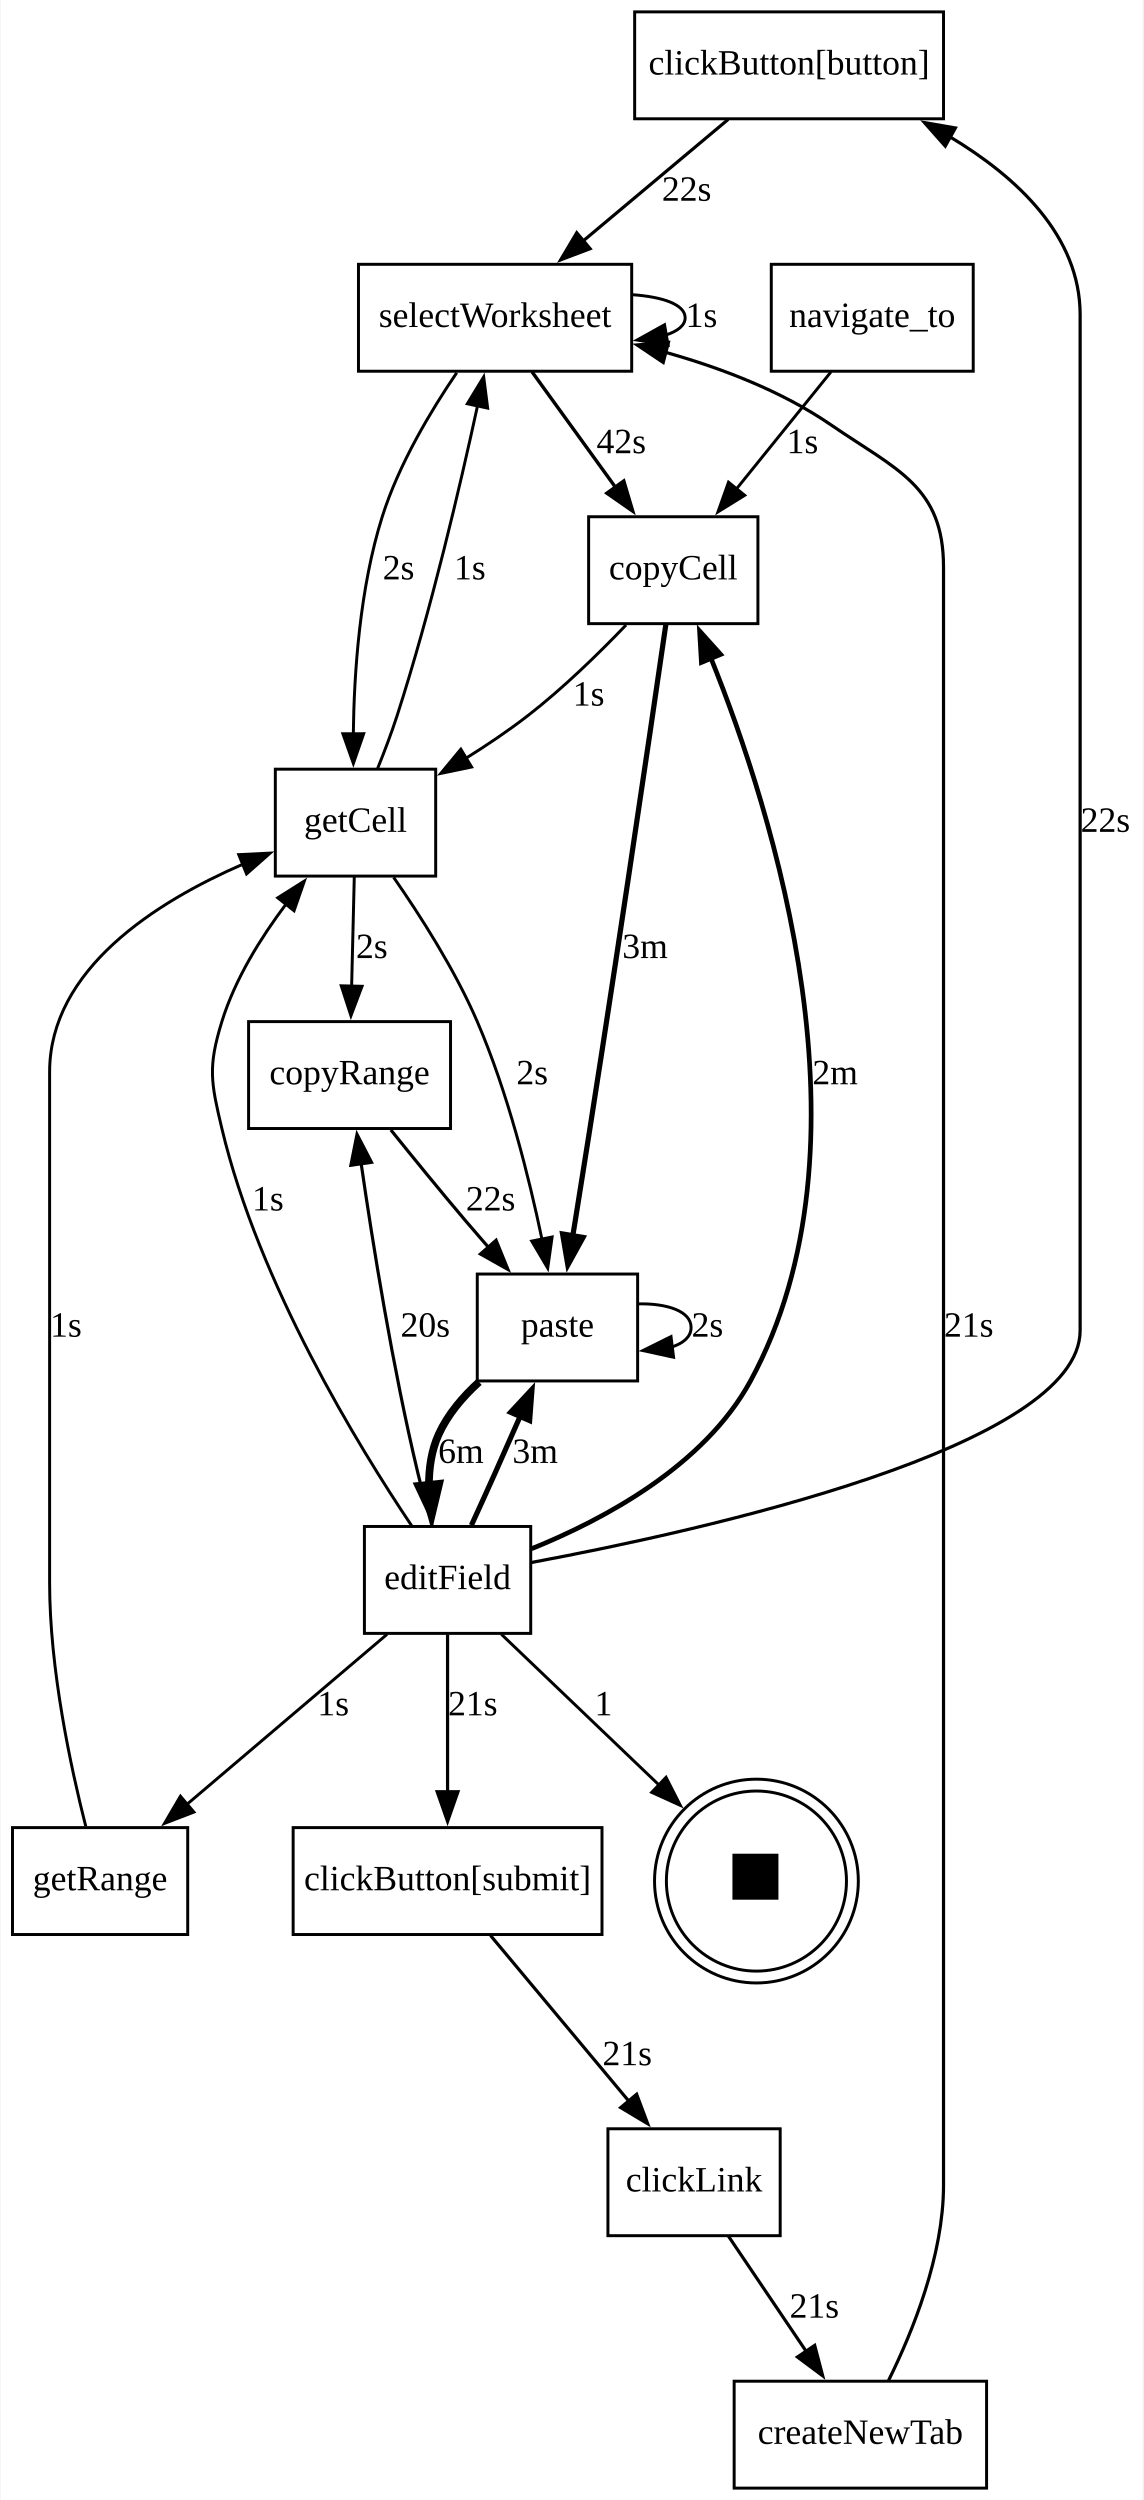
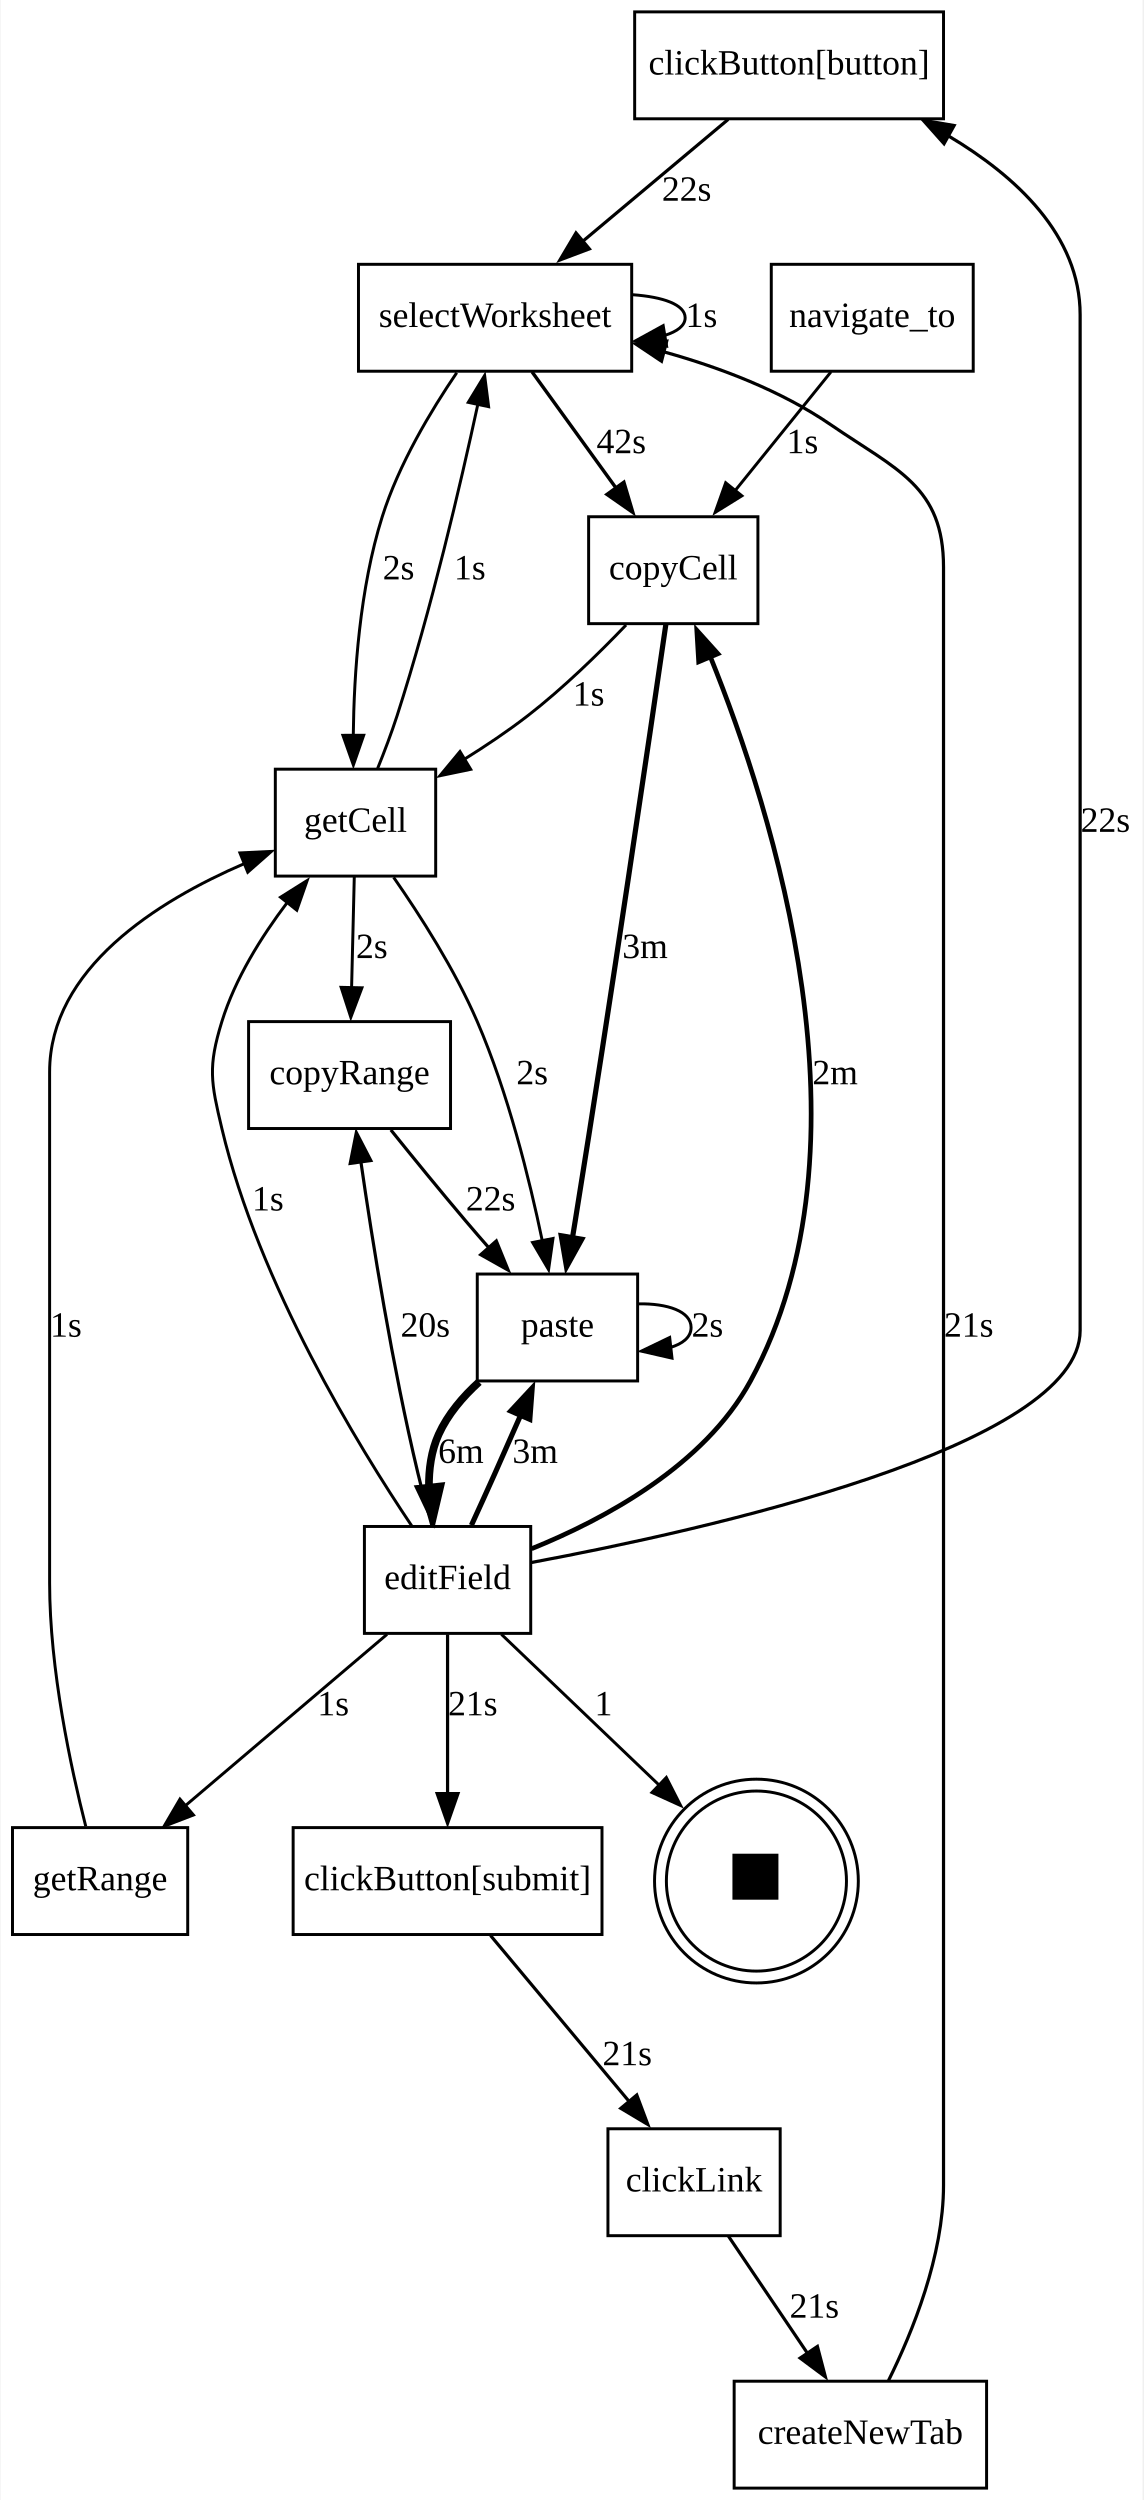
<svg xmlns="http://www.w3.org/2000/svg" width="385pt" height="842pt" viewBox="0.00 0.00 384.50 841.81">
  <g id="graph0" class="graph" transform="scale(1 1) rotate(0) translate(4 837.81)">
    <polygon fill="white" stroke="none" points="-4,4 -4,-837.81 380.5,-837.81 380.5,4 -4,4" />
    <g id="node1" class="node">
      <polygon fill="none" stroke="black" points="313.5,-833.81 209.5,-833.81 209.5,-797.81 313.5,-797.81 313.5,-833.81" />
      <text text-anchor="middle" x="261.5" y="-812.71" font-family="Times New Roman,serif" font-size="12.00">clickButton[button]</text>
    </g>
    <g id="node12" class="node">
      <polygon fill="none" stroke="black" points="208.5,-748.81 116.5,-748.81 116.5,-712.81 208.5,-712.81 208.5,-748.81" />
      <text text-anchor="middle" x="162.5" y="-727.71" font-family="Times New Roman,serif" font-size="12.00">selectWorksheet</text>
    </g>
    <g id="edge1" class="edge">
-       <path fill="none" stroke="black" stroke-width="1.08" d="M240.99,-797.61C226.88,-785.79 207.92,-769.89 192.17,-756.69" />
-       <polygon fill="black" stroke="black" stroke-width="1.08" points="194.49,-754.07 184.58,-750.32 190,-759.43 194.49,-754.07" />
+       <path fill="none" stroke="black" stroke-width="1.08" d="M240.99,-797.61C226.75,-785.67 207.56,-769.59 191.73,-756.32" />
+       <polygon fill="black" stroke="black" stroke-width="1.08" points="194.24,-754.01 184.33,-750.27 189.74,-759.38 194.24,-754.01" />
      <text text-anchor="middle" x="227" y="-770.21" font-family="Times New Roman,serif" font-size="12.00">22s</text>
    </g>
    <g id="node2" class="node">
      <polygon fill="none" stroke="black" points="198.5,-222.41 94.5,-222.41 94.5,-186.41 198.5,-186.41 198.5,-222.41" />
      <text text-anchor="middle" x="146.5" y="-201.31" font-family="Times New Roman,serif" font-size="12.00">clickButton[submit]</text>
    </g>
    <g id="node3" class="node">
      <polygon fill="none" stroke="black" points="258.5,-121 200.5,-121 200.5,-85 258.5,-85 258.5,-121" />
      <text text-anchor="middle" x="229.5" y="-99.9" font-family="Times New Roman,serif" font-size="12.00">clickLink</text>
    </g>
    <g id="edge2" class="edge">
-       <path fill="none" stroke="black" stroke-width="1.08" d="M160.96,-186.09C173.85,-170.65 192.91,-147.82 207.66,-130.15" />
-       <polygon fill="black" stroke="black" stroke-width="1.08" points="210.16,-132.62 213.88,-122.7 204.79,-128.13 210.16,-132.62" />
+       <path fill="none" stroke="black" stroke-width="1.08" d="M160.96,-186.09C173.97,-170.51 193.26,-147.4 208.07,-129.67" />
+       <polygon fill="black" stroke="black" stroke-width="1.08" points="210.21,-132.37 213.93,-122.45 204.83,-127.88 210.21,-132.37" />
      <text text-anchor="middle" x="207" y="-142.4" font-family="Times New Roman,serif" font-size="12.00">21s</text>
    </g>
    <g id="node6" class="node">
      <polygon fill="none" stroke="black" points="328,-36 243,-36 243,0 328,0 328,-36" />
      <text text-anchor="middle" x="285.5" y="-14.9" font-family="Times New Roman,serif" font-size="12.00">createNewTab</text>
    </g>
    <g id="edge3" class="edge">
-       <path fill="none" stroke="black" stroke-width="1.08" d="M241.1,-84.8C248.71,-73.53 258.81,-58.56 267.46,-45.74" />
-       <polygon fill="black" stroke="black" stroke-width="1.08" points="270.12,-48.06 272.81,-37.81 264.31,-44.15 270.12,-48.06" />
+       <path fill="none" stroke="black" stroke-width="1.08" d="M241.1,-84.8C248.79,-73.42 259.01,-58.26 267.71,-45.37" />
+       <polygon fill="black" stroke="black" stroke-width="1.08" points="271.03,-47.71 273.72,-37.46 265.22,-43.79 271.03,-47.71" />
      <text text-anchor="middle" x="270" y="-57.4" font-family="Times New Roman,serif" font-size="12.00">21s</text>
    </g>
    <g id="node4" class="node">
      <polygon fill="none" stroke="black" points="251,-663.81 194,-663.81 194,-627.81 251,-627.81 251,-663.81" />
      <text text-anchor="middle" x="222.5" y="-642.71" font-family="Times New Roman,serif" font-size="12.00">copyCell</text>
    </g>
    <g id="node8" class="node">
      <polygon fill="none" stroke="black" points="142.5,-578.81 88.5,-578.81 88.5,-542.81 142.5,-542.81 142.5,-578.81" />
      <text text-anchor="middle" x="115.5" y="-557.71" font-family="Times New Roman,serif" font-size="12.00">getCell</text>
    </g>
    <g id="edge4" class="edge">
-       <path fill="none" stroke="black" d="M206.6,-627.36C197.42,-617.77 185.36,-606 173.5,-596.81 166.98,-591.76 159.68,-586.85 152.52,-582.38" />
-       <polygon fill="black" stroke="black" points="154.59,-579.54 144.21,-577.38 150.97,-585.54 154.59,-579.54" />
+       <path fill="none" stroke="black" d="M206.6,-627.36C197.42,-617.77 185.36,-606 173.5,-596.81 166.83,-591.65 159.35,-586.63 152.03,-582.08" />
+       <polygon fill="black" stroke="black" points="154.29,-578.76 143.92,-576.6 150.68,-584.75 154.29,-578.76" />
      <text text-anchor="middle" x="194" y="-600.21" font-family="Times New Roman,serif" font-size="12.00">1s</text>
    </g>
    <g id="node11" class="node">
      <polygon fill="none" stroke="black" points="210.5,-408.81 156.5,-408.81 156.5,-372.81 210.5,-372.81 210.5,-408.81" />
      <text text-anchor="middle" x="183.5" y="-387.71" font-family="Times New Roman,serif" font-size="12.00">paste</text>
    </g>
    <g id="edge5" class="edge">
-       <path fill="none" stroke="black" stroke-width="1.75" d="M220,-627.55C214.65,-590.67 201.54,-501.45 189.5,-426.81 189.23,-425.11 188.94,-423.37 188.65,-421.61" />
-       <polygon fill="black" stroke="black" stroke-width="1.75" points="192.12,-421.14 187,-411.86 185.22,-422.3 192.12,-421.14" />
+       <path fill="none" stroke="black" stroke-width="1.75" d="M220,-627.55C214.65,-590.67 201.54,-501.45 189.5,-426.81 189.2,-424.93 188.88,-423 188.56,-421.05" />
+       <polygon fill="black" stroke="black" stroke-width="1.75" points="191.68,-420.52 186.56,-411.25 184.78,-421.69 191.68,-420.52" />
      <text text-anchor="middle" x="213" y="-515.21" font-family="Times New Roman,serif" font-size="12.00">3m</text>
    </g>
    <g id="node5" class="node">
      <polygon fill="none" stroke="black" points="147.5,-493.81 79.5,-493.81 79.5,-457.81 147.5,-457.81 147.5,-493.81" />
      <text text-anchor="middle" x="113.5" y="-472.71" font-family="Times New Roman,serif" font-size="12.00">copyRange</text>
    </g>
    <g id="edge6" class="edge">
-       <path fill="none" stroke="black" stroke-width="1.08" d="M127.4,-457.34C134.77,-448.17 144.03,-436.8 152.5,-426.81 155.05,-423.81 157.74,-420.69 160.43,-417.61" />
-       <polygon fill="black" stroke="black" stroke-width="1.08" points="162.83,-420.18 166.82,-410.36 157.58,-415.55 162.83,-420.18" />
+       <path fill="none" stroke="black" stroke-width="1.08" d="M127.4,-457.34C134.77,-448.17 144.03,-436.8 152.5,-426.81 155.12,-423.72 157.9,-420.5 160.68,-417.33" />
+       <polygon fill="black" stroke="black" stroke-width="1.08" points="162.91,-419.95 166.9,-410.13 157.66,-415.32 162.91,-419.95" />
      <text text-anchor="middle" x="161" y="-430.21" font-family="Times New Roman,serif" font-size="12.00">22s</text>
    </g>
    <g id="edge7" class="edge">
-       <path fill="none" stroke="black" stroke-width="1.08" d="M294.98,-36.24C303.1,-52.64 313.5,-78.28 313.5,-102 313.5,-646.81 313.5,-646.81 313.5,-646.81 313.5,-674.02 297.95,-679.43 275.5,-694.81 259.01,-706.11 238.72,-713.88 219.9,-719.17" />
-       <polygon fill="black" stroke="black" stroke-width="1.08" points="219.11,-715.76 210.31,-721.66 220.87,-722.53 219.11,-715.76" />
+       <path fill="none" stroke="black" stroke-width="1.08" d="M294.98,-36.24C303.1,-52.64 313.5,-78.28 313.5,-102 313.5,-646.81 313.5,-646.81 313.5,-646.81 313.5,-674.02 297.95,-679.43 275.5,-694.81 258.85,-706.22 238.34,-714.03 219.38,-719.32" />
+       <polygon fill="black" stroke="black" stroke-width="1.08" points="218.54,-716.18 209.73,-722.07 220.29,-722.95 218.54,-716.18" />
      <text text-anchor="middle" x="322" y="-387.71" font-family="Times New Roman,serif" font-size="12.00">21s</text>
    </g>
    <g id="node7" class="node">
      <polygon fill="none" stroke="black" points="174.5,-323.81 118.5,-323.81 118.5,-287.81 174.5,-287.81 174.5,-323.81" />
      <text text-anchor="middle" x="146.5" y="-302.71" font-family="Times New Roman,serif" font-size="12.00">editField</text>
    </g>
    <g id="edge8" class="edge">
-       <path fill="none" stroke="black" stroke-width="1.08" d="M174.78,-311.69C232.72,-322.5 359.5,-350.62 359.5,-389.81 359.5,-731.81 359.5,-731.81 359.5,-731.81 359.5,-758.32 338.36,-778.11 315.71,-791.7" />
-       <polygon fill="black" stroke="black" stroke-width="1.08" points="314.08,-788.61 307.06,-796.54 317.49,-794.72 314.08,-788.61" />
+       <path fill="none" stroke="black" stroke-width="1.08" d="M174.78,-311.69C232.72,-322.5 359.5,-350.62 359.5,-389.81 359.5,-731.81 359.5,-731.81 359.5,-731.81 359.5,-758.56 337.98,-778.47 315.1,-792.07" />
+       <polygon fill="black" stroke="black" stroke-width="1.08" points="313.67,-789.42 306.63,-797.33 317.07,-795.54 313.67,-789.42" />
      <text text-anchor="middle" x="368" y="-557.71" font-family="Times New Roman,serif" font-size="12.00">22s</text>
    </g>
    <g id="edge9" class="edge">
-       <path fill="none" stroke="black" stroke-width="1.08" d="M146.5,-287.5C146.5,-272.83 146.5,-251.51 146.5,-234.27" />
-       <polygon fill="black" stroke="black" stroke-width="1.08" points="150,-234.49 146.5,-224.49 143,-234.49 150,-234.49" />
+       <path fill="none" stroke="black" stroke-width="1.08" d="M146.5,-287.5C146.5,-272.62 146.5,-250.89 146.5,-233.52" />
+       <polygon fill="black" stroke="black" stroke-width="1.08" points="150,-233.86 146.5,-223.86 143,-233.86 150,-233.86" />
      <text text-anchor="middle" x="155" y="-260.21" font-family="Times New Roman,serif" font-size="12.00">21s</text>
    </g>
    <g id="edge10" class="edge">
-       <path fill="none" stroke="black" stroke-width="1.59" d="M174.78,-316.31C199.22,-326.19 232.98,-344.28 248.5,-372.81 291.73,-452.28 256.12,-564.3 235.15,-616.27" />
-       <polygon fill="black" stroke="black" stroke-width="1.59" points="231.98,-614.76 231.36,-625.34 238.44,-617.46 231.98,-614.76" />
+       <path fill="none" stroke="black" stroke-width="1.59" d="M174.78,-316.31C199.22,-326.19 232.98,-344.28 248.5,-372.81 291.82,-452.45 255.97,-564.77 235.01,-616.6" />
+       <polygon fill="black" stroke="black" stroke-width="1.59" points="231.06,-614.98 230.43,-625.56 237.52,-617.68 231.06,-614.98" />
      <text text-anchor="middle" x="277" y="-472.71" font-family="Times New Roman,serif" font-size="12.00">2m</text>
    </g>
    <g id="edge11" class="edge">
-       <path fill="none" stroke="black" stroke-width="1.07" d="M141.21,-324.18C139.6,-329.78 137.88,-336.03 136.5,-341.81 127.99,-377.39 121.31,-419.02 117.39,-446.11" />
-       <polygon fill="black" stroke="black" stroke-width="1.07" points="113.95,-445.45 116.01,-455.84 120.88,-446.43 113.95,-445.45" />
+       <path fill="none" stroke="black" stroke-width="1.07" d="M141.21,-324.18C139.6,-329.78 137.88,-336.03 136.5,-341.81 127.92,-377.71 121.19,-419.78 117.28,-446.84" />
+       <polygon fill="black" stroke="black" stroke-width="1.07" points="113.72,-446.06 115.78,-456.45 120.65,-447.04 113.72,-446.06" />
      <text text-anchor="middle" x="139" y="-387.71" font-family="Times New Roman,serif" font-size="12.00">20s</text>
    </g>
    <g id="edge12" class="edge">
-       <path fill="none" stroke="black" d="M134.51,-323.9C116.41,-350.85 82.91,-405.56 70.5,-457.81 66.8,-473.38 65.78,-478.52 70.5,-493.81 74.91,-508.1 83.58,-522.06 92.15,-533.43" />
-       <polygon fill="black" stroke="black" points="89.32,-535.49 98.28,-541.14 94.8,-531.14 89.32,-535.49" />
+       <path fill="none" stroke="black" d="M134.51,-323.9C116.41,-350.85 82.91,-405.56 70.5,-457.81 66.8,-473.38 65.78,-478.52 70.5,-493.81 74.95,-508.24 83.76,-522.34 92.41,-533.77" />
+       <polygon fill="black" stroke="black" points="90.26,-535.69 99.23,-541.33 95.73,-531.33 90.26,-535.69" />
      <text text-anchor="middle" x="86" y="-430.21" font-family="Times New Roman,serif" font-size="12.00">1s</text>
    </g>
    <g id="node9" class="node">
      <polygon fill="none" stroke="black" points="59,-222.41 0,-222.41 0,-186.41 59,-186.41 59,-222.41" />
      <text text-anchor="middle" x="29.5" y="-201.31" font-family="Times New Roman,serif" font-size="12.00">getRange</text>
    </g>
    <g id="edge13" class="edge">
-       <path fill="none" stroke="black" d="M126.12,-287.5C107.44,-271.63 79.59,-247.96 58.58,-230.11" />
-       <polygon fill="black" stroke="black" points="61.08,-227.64 51.19,-223.84 56.55,-232.98 61.08,-227.64" />
+       <path fill="none" stroke="black" d="M126.12,-287.5C107.36,-271.56 79.34,-247.75 58.3,-229.87" />
+       <polygon fill="black" stroke="black" points="60.93,-226.66 51.04,-222.86 56.39,-232 60.93,-226.66" />
      <text text-anchor="middle" x="108" y="-260.21" font-family="Times New Roman,serif" font-size="12.00">1s</text>
    </g>
    <g id="edge14" class="edge">
-       <path fill="none" stroke="black" stroke-width="1.75" d="M154.53,-324.23C157.1,-329.84 159.94,-336.08 162.5,-341.81 165.26,-347.98 168.19,-354.62 170.96,-360.93" />
-       <polygon fill="black" stroke="black" stroke-width="1.75" points="167.72,-362.26 174.93,-370.02 174.13,-359.46 167.72,-362.26" />
+       <path fill="none" stroke="black" stroke-width="1.75" d="M154.53,-324.23C157.1,-329.84 159.94,-336.08 162.5,-341.81 165.4,-348.3 168.49,-355.3 171.38,-361.9" />
+       <polygon fill="black" stroke="black" stroke-width="1.75" points="167.78,-362.69 174.99,-370.45 174.19,-359.89 167.78,-362.69" />
      <text text-anchor="middle" x="176" y="-345.21" font-family="Times New Roman,serif" font-size="12.00">3m</text>
    </g>
    <g id="node13" class="node">
      <ellipse fill="none" stroke="black" cx="250.5" cy="-204.41" rx="30.32" ry="30.32" />
      <ellipse fill="none" stroke="black" cx="250.5" cy="-204.41" rx="34.31" ry="34.31" />
      <text text-anchor="start" x="240.5" y="-196.31" font-family="Times New Roman,serif" font-size="32.00">■</text>
    </g>
    <g id="edge25" class="edge">
-       <path fill="none" stroke="black" d="M164.62,-287.5C179.22,-273.54 200.14,-253.54 217.67,-236.78" />
-       <polygon fill="black" stroke="black" points="220.06,-239.34 224.87,-229.9 215.23,-234.28 220.06,-239.34" />
+       <path fill="none" stroke="black" d="M164.62,-287.5C179.35,-273.41 200.52,-253.18 218.15,-236.32" />
+       <polygon fill="black" stroke="black" points="220.16,-239.29 224.97,-229.85 215.32,-234.23 220.16,-239.29" />
      <text text-anchor="middle" x="199" y="-260.21" font-family="Times New Roman,serif" font-size="12.00">1</text>
    </g>
    <g id="edge15" class="edge">
-       <path fill="none" stroke="black" d="M115.09,-542.61C114.83,-531.89 114.49,-517.83 114.19,-505.45" />
-       <polygon fill="black" stroke="black" points="117.7,-505.7 113.96,-495.79 110.7,-505.87 117.7,-505.7" />
+       <path fill="none" stroke="black" d="M115.09,-542.61C114.82,-531.78 114.48,-517.54 114.18,-505.07" />
+       <polygon fill="black" stroke="black" points="117.66,-505.19 113.92,-495.27 110.66,-505.35 117.66,-505.19" />
      <text text-anchor="middle" x="121" y="-515.21" font-family="Times New Roman,serif" font-size="12.00">2s</text>
    </g>
    <g id="edge16" class="edge">
-       <path fill="none" stroke="black" d="M128.33,-542.39C137.29,-529.52 148.97,-511.27 156.5,-493.81 166.75,-470.05 173.91,-441.45 178.27,-420.59" />
-       <polygon fill="black" stroke="black" points="181.7,-421.28 180.22,-410.79 174.84,-419.91 181.7,-421.28" />
+       <path fill="none" stroke="black" d="M128.33,-542.39C137.29,-529.52 148.97,-511.27 156.5,-493.81 166.85,-469.83 174.04,-440.92 178.39,-420.01" />
+       <polygon fill="black" stroke="black" points="182,-420.79 180.51,-410.3 175.14,-419.43 182,-420.79" />
      <text text-anchor="middle" x="175" y="-472.71" font-family="Times New Roman,serif" font-size="12.00">2s</text>
    </g>
    <g id="edge17" class="edge">
-       <path fill="none" stroke="black" d="M122.96,-579.09C125.22,-584.68 127.61,-590.96 129.5,-596.81 140.95,-632.31 150.75,-674.22 156.63,-701.37" />
-       <polygon fill="black" stroke="black" points="153.15,-701.85 158.66,-710.9 160,-700.39 153.15,-701.85" />
+       <path fill="none" stroke="black" d="M122.96,-579.09C125.22,-584.68 127.61,-590.96 129.5,-596.81 141,-632.47 150.84,-674.6 156.71,-701.73" />
+       <polygon fill="black" stroke="black" points="153.47,-702.33 158.98,-711.38 160.32,-700.87 153.47,-702.33" />
      <text text-anchor="middle" x="154" y="-642.71" font-family="Times New Roman,serif" font-size="12.00">1s</text>
    </g>
    <g id="edge18" class="edge">
-       <path fill="none" stroke="black" d="M24.67,-222.85C19.65,-242.58 12.5,-275.75 12.5,-304.81 12.5,-476.81 12.5,-476.81 12.5,-476.81 12.5,-511.48 48.32,-534.12 77.71,-546.87" />
-       <polygon fill="black" stroke="black" points="76.18,-550.03 86.77,-550.55 78.82,-543.54 76.18,-550.03" />
+       <path fill="none" stroke="black" d="M24.67,-222.85C19.65,-242.58 12.5,-275.75 12.5,-304.81 12.5,-476.81 12.5,-476.81 12.5,-476.81 12.5,-511.63 48.63,-534.32 78.1,-547.03" />
+       <polygon fill="black" stroke="black" points="76.59,-550.61 87.17,-551.12 79.22,-544.12 76.59,-550.61" />
      <text text-anchor="middle" x="18" y="-387.71" font-family="Times New Roman,serif" font-size="12.00">1s</text>
    </g>
    <g id="node10" class="node">
      <polygon fill="none" stroke="black" points="323.5,-748.81 255.5,-748.81 255.5,-712.81 323.5,-712.81 323.5,-748.81" />
      <text text-anchor="middle" x="289.5" y="-727.71" font-family="Times New Roman,serif" font-size="12.00">navigate_to</text>
    </g>
    <g id="edge19" class="edge">
-       <path fill="none" stroke="black" d="M275.62,-712.61C266.43,-701.23 254.19,-686.07 243.78,-673.18" />
-       <polygon fill="black" stroke="black" points="246.55,-671.03 237.55,-665.45 241.1,-675.43 246.55,-671.03" />
+       <path fill="none" stroke="black" d="M275.62,-712.61C266.34,-701.12 253.96,-685.78 243.48,-672.8" />
+       <polygon fill="black" stroke="black" points="245.6,-670.86 236.6,-665.27 240.15,-675.25 245.6,-670.86" />
      <text text-anchor="middle" x="266" y="-685.21" font-family="Times New Roman,serif" font-size="12.00">1s</text>
    </g>
    <g id="edge20" class="edge">
-       <path fill="none" stroke="black" stroke-width="2.6" d="M157.1,-372.46C151.6,-367.47 146.55,-361.53 143.5,-354.81 141.05,-349.42 140.19,-343.34 140.23,-337.36" />
-       <polygon fill="black" stroke="black" stroke-width="2.6" points="143.66,-338.18 141.2,-327.88 136.7,-337.47 143.66,-338.18" />
+       <path fill="none" stroke="black" stroke-width="2.6" d="M157.1,-372.46C151.6,-367.47 146.55,-361.53 143.5,-354.81 140.99,-349.27 140.15,-343 140.23,-336.86" />
+       <polygon fill="black" stroke="black" stroke-width="2.6" points="144.03,-337.28 141.6,-326.96 137.06,-336.54 144.03,-337.28" />
      <text text-anchor="middle" x="151" y="-345.21" font-family="Times New Roman,serif" font-size="12.00">6m</text>
    </g>
    <g id="edge21" class="edge">
-       <path fill="none" stroke="black" d="M210.74,-398.77C220.52,-398.94 228.5,-396.29 228.5,-390.81 228.5,-387.73 225.98,-385.54 222.03,-384.25" />
-       <polygon fill="black" stroke="black" points="222.6,-380.79 212.25,-383.04 221.74,-387.74 222.6,-380.79" />
+       <path fill="none" stroke="black" d="M210.74,-398.77C220.52,-398.94 228.5,-396.29 228.5,-390.81 228.5,-387.56 225.69,-385.3 221.36,-384.04" />
+       <polygon fill="black" stroke="black" points="222.07,-380.49 211.74,-382.85 221.29,-387.44 222.07,-380.49" />
      <text text-anchor="middle" x="234" y="-387.71" font-family="Times New Roman,serif" font-size="12.00">2s</text>
    </g>
    <g id="edge22" class="edge">
-       <path fill="none" stroke="black" stroke-width="1.16" d="M174.93,-712.61C183.08,-701.34 193.91,-686.37 203.17,-673.55" />
-       <polygon fill="black" stroke="black" stroke-width="1.16" points="205.83,-675.85 208.85,-665.69 200.15,-671.75 205.83,-675.85" />
+       <path fill="none" stroke="black" stroke-width="1.16" d="M174.93,-712.61C183.16,-701.23 194.12,-686.07 203.44,-673.18" />
+       <polygon fill="black" stroke="black" stroke-width="1.16" points="205.86,-675.43 208.88,-665.27 200.18,-671.33 205.86,-675.43" />
      <text text-anchor="middle" x="205" y="-685.21" font-family="Times New Roman,serif" font-size="12.00">42s</text>
    </g>
    <g id="edge23" class="edge">
-       <path fill="none" stroke="black" d="M149.59,-712.31C140.91,-699.55 130.06,-681.47 124.5,-663.81 116.95,-639.86 115,-611.28 114.76,-590.47" />
-       <polygon fill="black" stroke="black" points="118.25,-590.75 114.78,-580.74 111.25,-590.73 118.25,-590.75" />
+       <path fill="none" stroke="black" d="M149.59,-712.31C140.91,-699.55 130.06,-681.47 124.5,-663.81 116.92,-639.75 114.98,-611.01 114.75,-590.18" />
+       <polygon fill="black" stroke="black" points="118.26,-590.23 114.78,-580.22 111.26,-590.21 118.26,-590.23" />
      <text text-anchor="middle" x="130" y="-642.71" font-family="Times New Roman,serif" font-size="12.00">2s</text>
    </g>
    <g id="edge24" class="edge">
-       <path fill="none" stroke="black" d="M208.81,-738.57C219.05,-737.84 226.5,-735.25 226.5,-730.81 226.5,-728.24 224.01,-726.3 219.93,-724.97" />
-       <polygon fill="black" stroke="black" points="220.75,-721.56 210.3,-723.31 219.56,-728.46 220.75,-721.56" />
+       <path fill="none" stroke="black" d="M208.81,-738.57C219.05,-737.84 226.5,-735.25 226.5,-730.81 226.5,-728.17 223.87,-726.19 219.59,-724.86" />
+       <polygon fill="black" stroke="black" points="220.25,-721.26 209.81,-723.06 219.1,-728.16 220.25,-721.26" />
      <text text-anchor="middle" x="232" y="-727.71" font-family="Times New Roman,serif" font-size="12.00">1s</text>
    </g>
  </g>
</svg>
